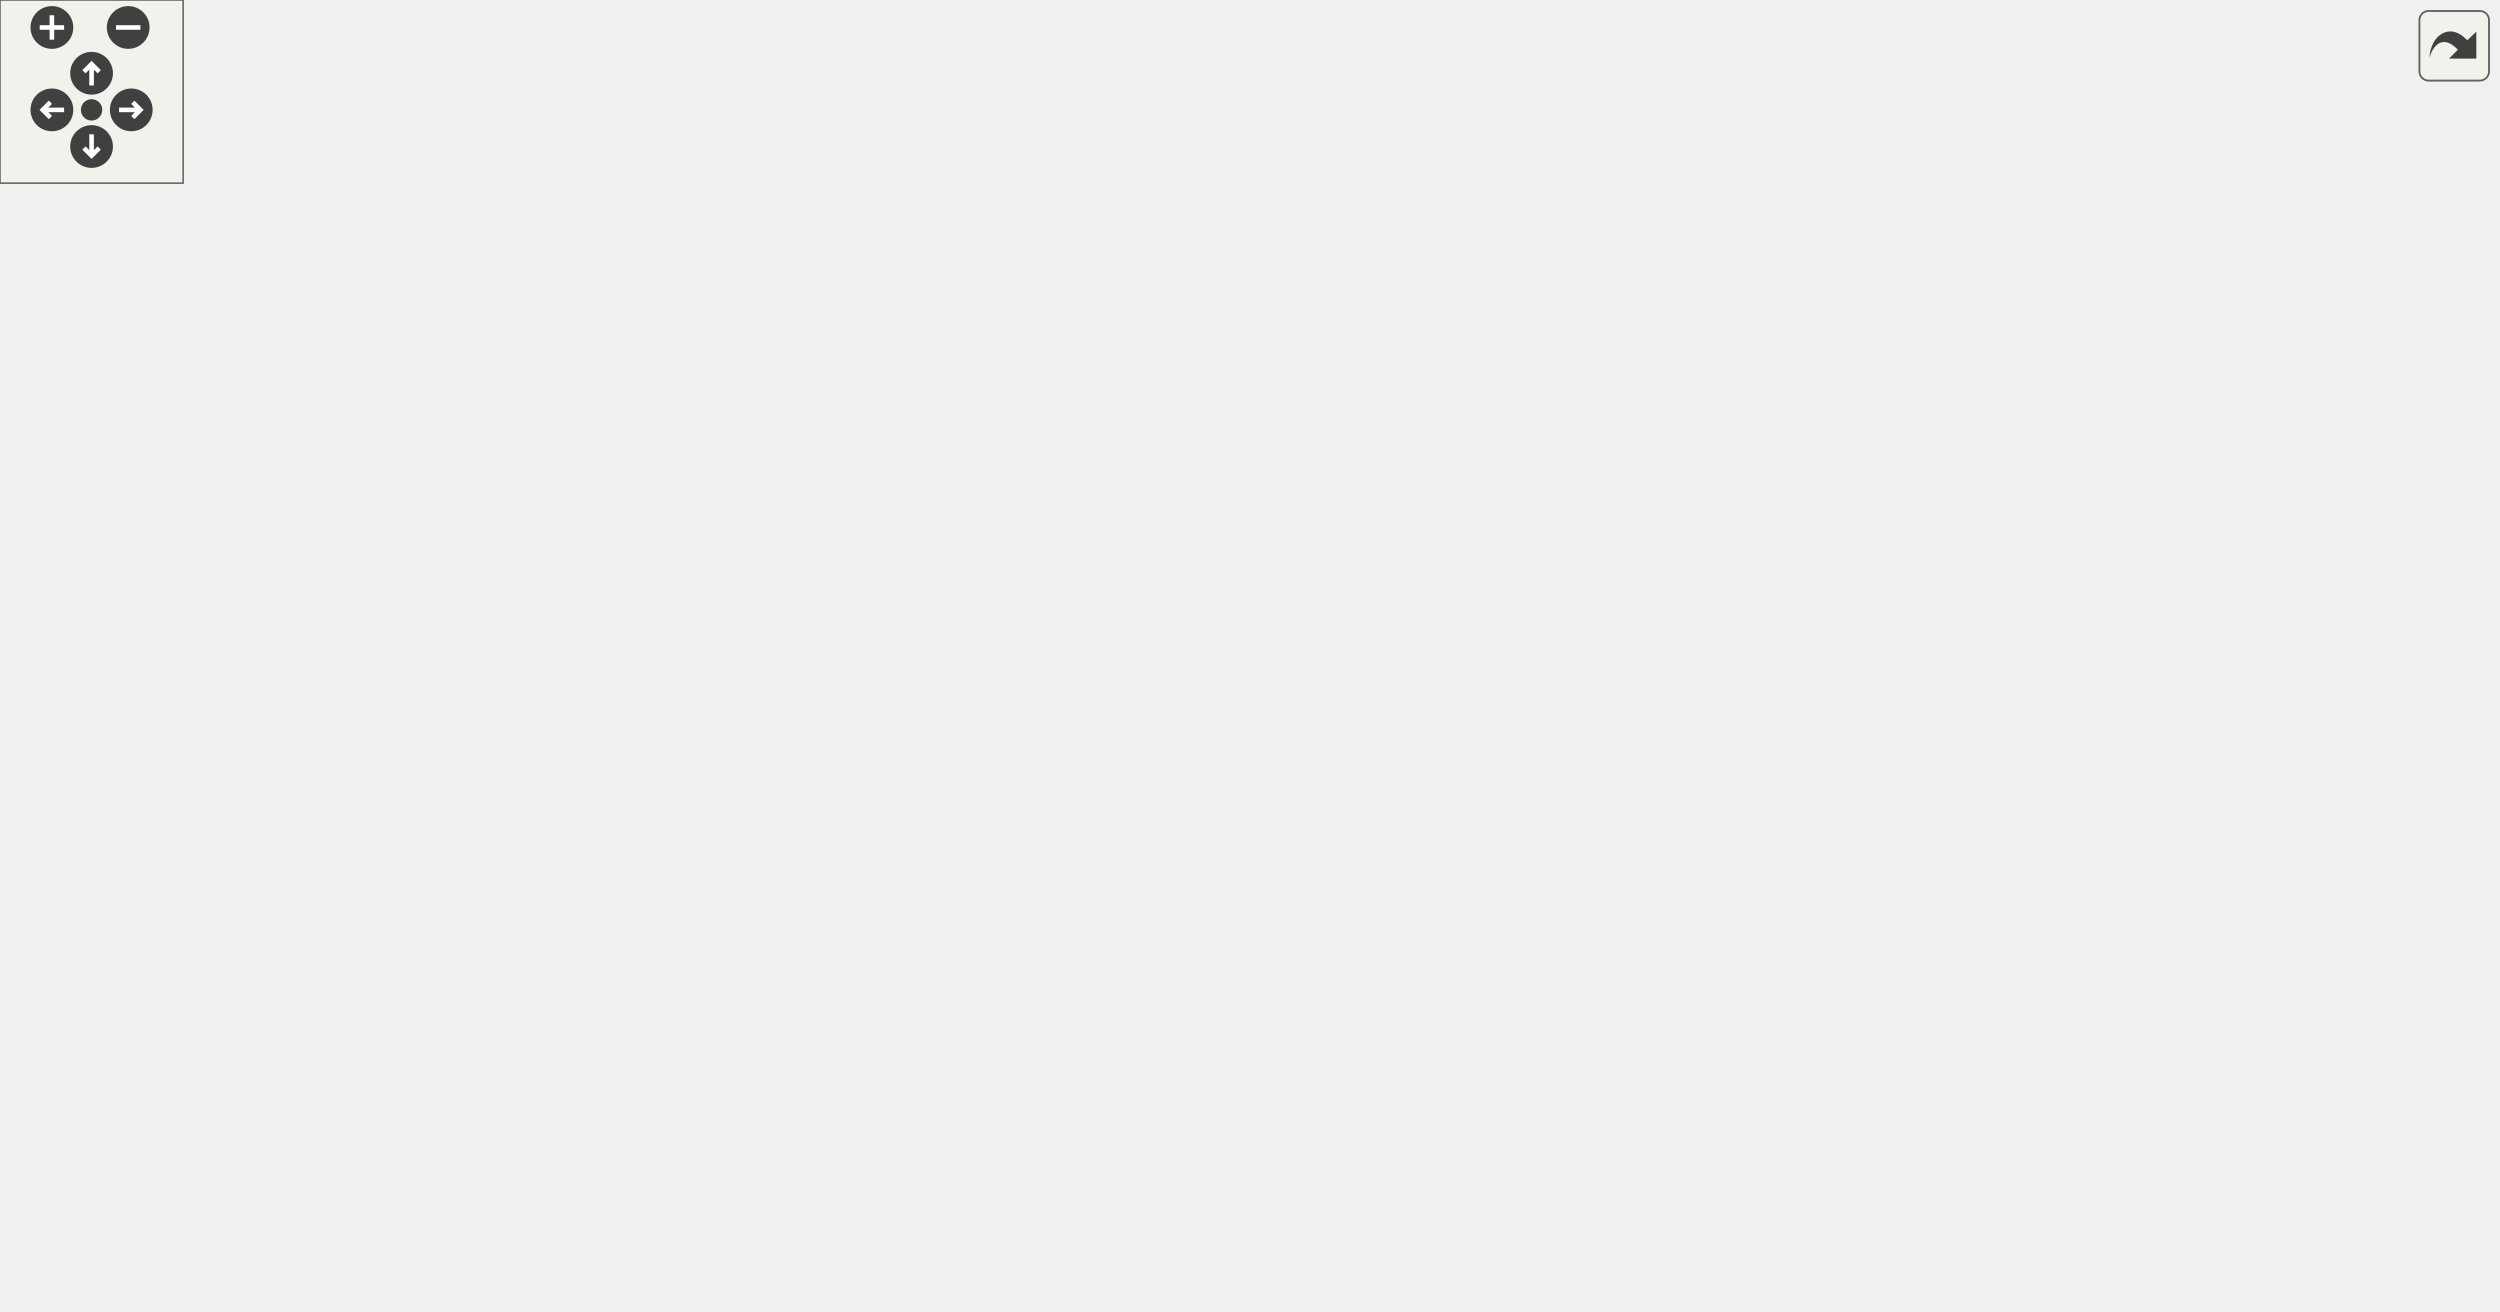
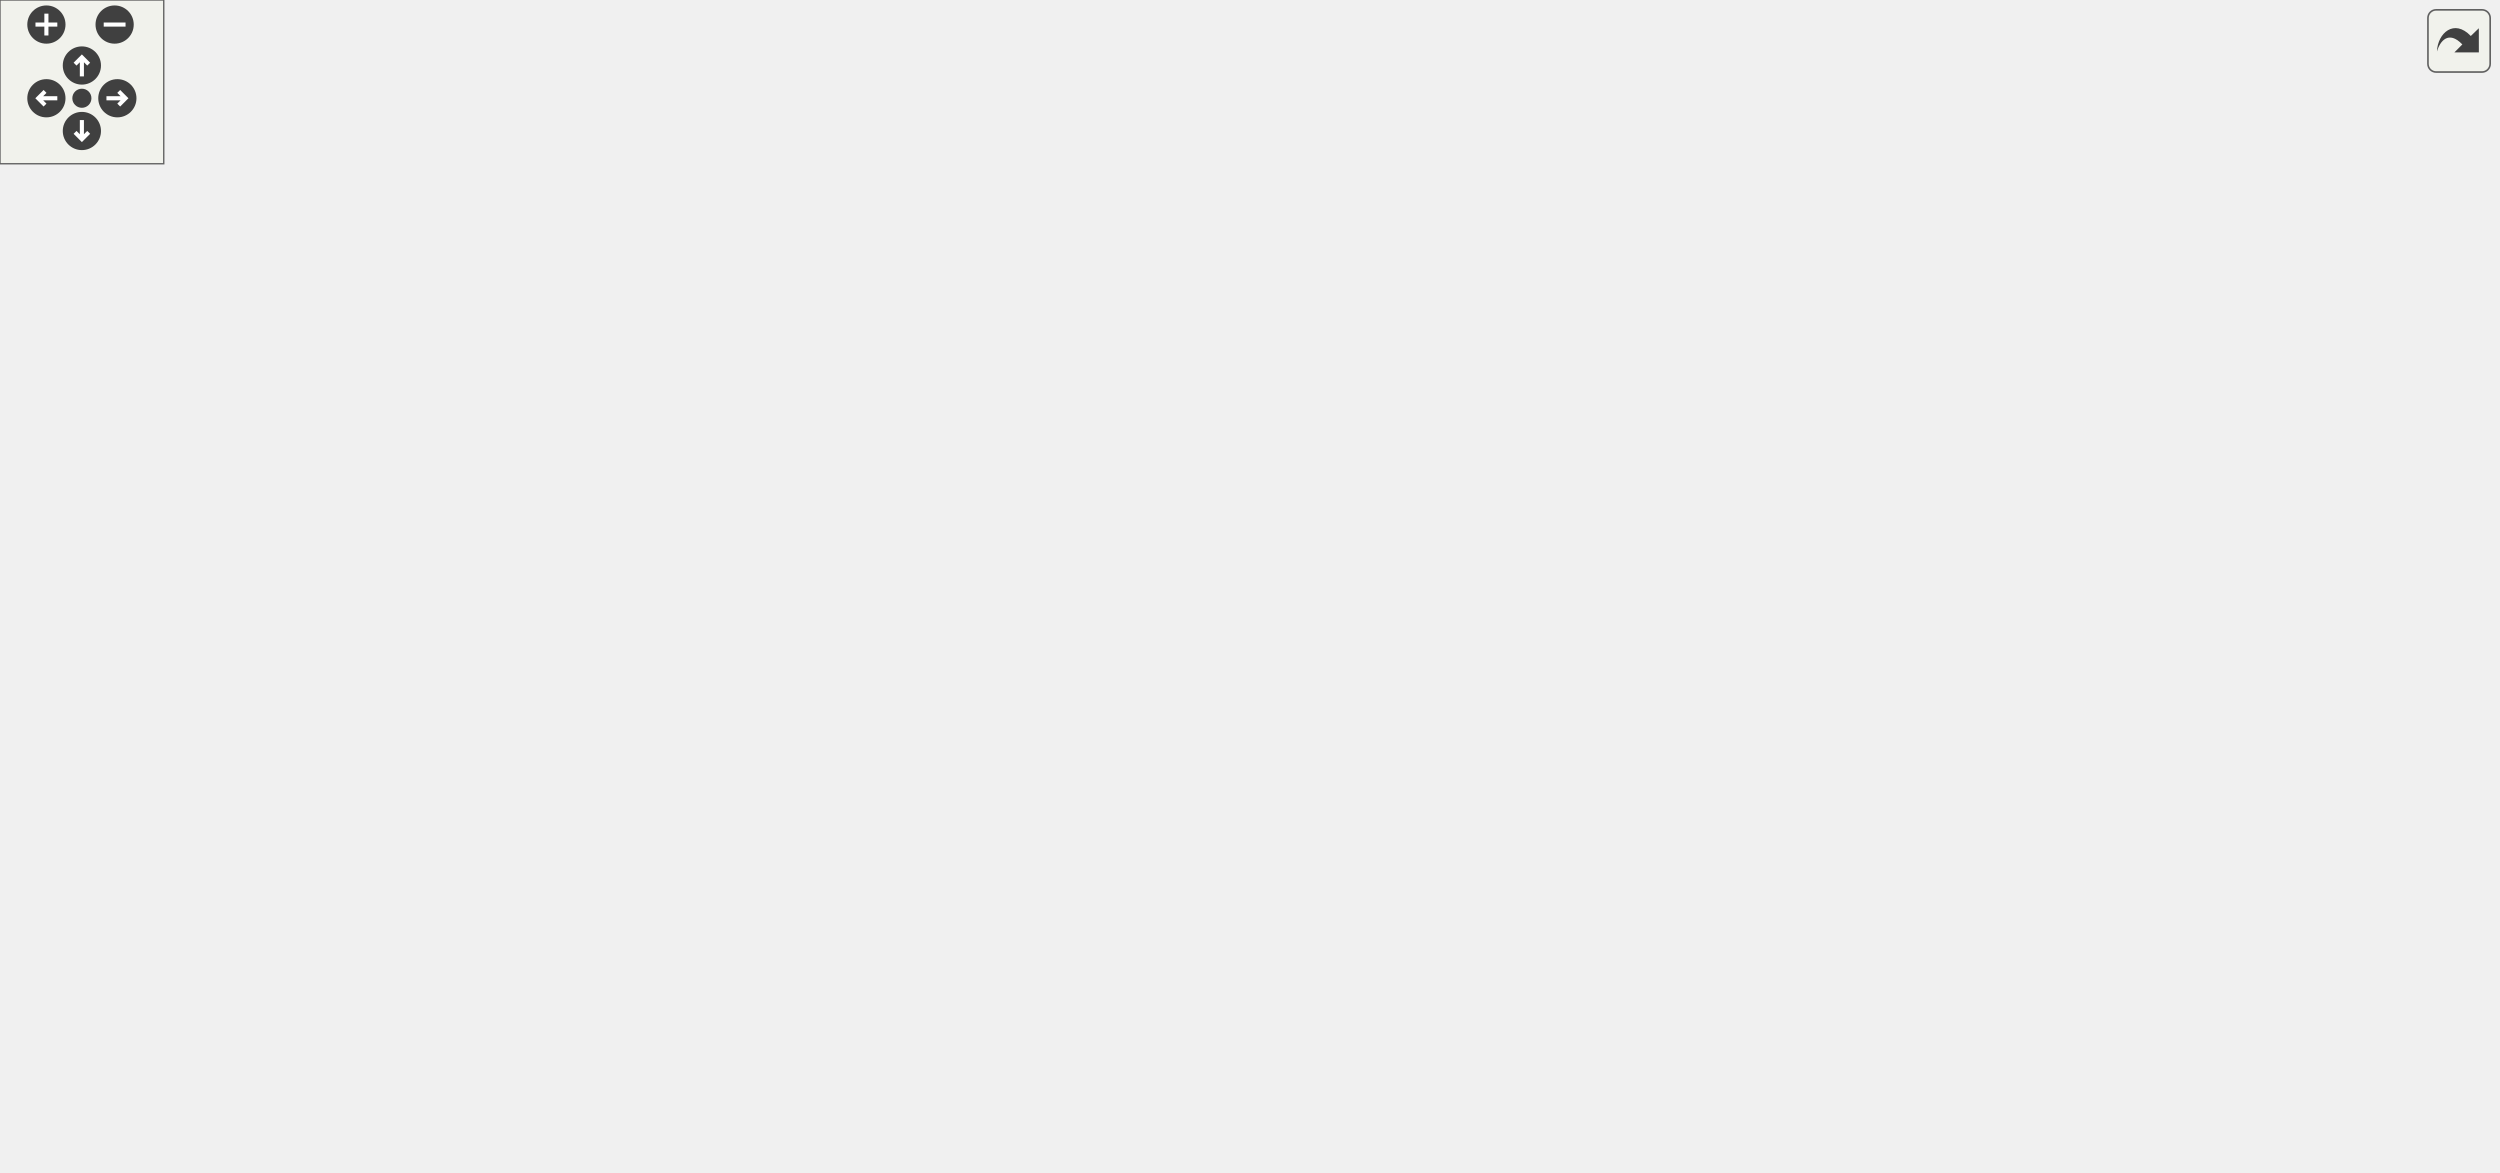
<svg xmlns="http://www.w3.org/2000/svg" xmlns:xlink="http://www.w3.org/1999/xlink" id="main" version="1.1" xml:space="preserve">
  <style type="text/css">
.edge:hover path { stroke: red; }
.edge:hover polygon { stroke: red; fill: red; }
</style>
  <defs>
    <circle id="rim" cx="0" cy="0" r="7" />
    <circle id="rim2" cx="0" cy="0" r="3.5" />
    <g id="zoomPlus">
      <use xlink:href="#rim" fill="#404040">
        <set attributeName="fill" to="#808080" begin="zoomplus.mouseover" end="zoomplus.mouseout" />
      </use>
      <path d="M-4,0h8M0,-4v8" fill="none" stroke="white" stroke-width="1.5" pointer-events="none" />
    </g>
    <g id="zoomMin">
      <use xlink:href="#rim" fill="#404040">
        <set attributeName="fill" to="#808080" begin="zoomminus.mouseover" end="zoomminus.mouseout" />
      </use>
      <path d="M-4,0h8" fill="none" stroke="white" stroke-width="1.5" pointer-events="none" />
    </g>
    <g id="dirArrow">
      <path fill="none" stroke="white" stroke-width="1.5" d="M0,-3.0v7 M-2.5,-0.5L0,-3.0L2.5,-0.5" />
    </g>
    <g id="resetDef">
      <use xlink:href="#rim2" fill="#404040">
        <set attributeName="fill" to="#808080" begin="reset.mouseover" end="reset.mouseout" />
      </use>
    </g>
  </defs>
  <svg id="graph" class="graph">
    <g id="viewport">
      <g id="node1" class="node">
-         <polygon fill="#bfbfbf" stroke="black" points="452,-349 452,-369 518,-369 518,-349 452,-349" />
-         <text text-anchor="middle" x="485" y="-356" font-family="FreeSans" font-size="10.00">Display.cpp</text>
+         <polygon fill="#bfbfbf" stroke="black" points="521,-349 521,-369 587,-369 587,-349 521,-349" />
+         <text text-anchor="middle" x="554" y="-356" font-family="FreeSans" font-size="10.00">Display.cpp</text>
      </g>
      <g id="node3" class="node">
        <a xlink:href="_config_8h.html" target="_top" xlink:title="../Util/Config.h">
-           <polygon fill="none" stroke="black" points="193.5,-291 193.5,-311 270.5,-311 270.5,-291 193.5,-291" />
-           <text text-anchor="middle" x="232" y="-298" font-family="FreeSans" font-size="10.00">../Util/Config.h</text>
+           <polygon fill="none" stroke="black" points="223.5,-291 223.5,-311 300.5,-311 300.5,-291 223.5,-291" />
+           <text text-anchor="middle" x="262" y="-298" font-family="FreeSans" font-size="10.00">../Util/Config.h</text>
        </a>
      </g>
      <g id="edge2" class="edge">
-         <path fill="none" stroke="midnightblue" d="M451.925,-351.418C408.317,-341.42 331.243,-323.751 280.896,-312.209" />
-         <polygon fill="midnightblue" stroke="midnightblue" points="281.42,-308.739 270.89,-309.916 279.855,-315.562 281.42,-308.739" />
-       </g>
-       <g id="node24" class="node">
+         <path fill="none" stroke="midnightblue" d="M520.788,-352.403C469.354,-342.187 370.168,-322.485 310.646,-310.663" />
+         <polygon fill="midnightblue" stroke="midnightblue" points="311.221,-307.208 300.731,-308.693 309.857,-314.074 311.221,-307.208" />
+       </g>
+       <g id="node23" class="node">
        <a xlink:href="_log_8h.html" target="_top" xlink:title="../Util/Log.h">
-           <polygon fill="none" stroke="black" points="602,-291 602,-311 668,-311 668,-291 602,-291" />
-           <text text-anchor="middle" x="635" y="-298" font-family="FreeSans" font-size="10.00">../Util/Log.h</text>
-         </a>
-       </g>
-       <g id="edge24" class="edge">
-         <path fill="none" stroke="midnightblue" d="M511.128,-348.897C535.573,-339.445 572.288,-325.249 599.405,-314.764" />
-         <polygon fill="midnightblue" stroke="midnightblue" points="600.855,-317.955 608.92,-311.084 598.331,-311.426 600.855,-317.955" />
-       </g>
-       <g id="node28" class="node">
+           <polygon fill="none" stroke="black" points="651,-291 651,-311 717,-311 717,-291 651,-291" />
+           <text text-anchor="middle" x="684" y="-298" font-family="FreeSans" font-size="10.00">../Util/Log.h</text>
+         </a>
+       </g>
+       <g id="edge22" class="edge">
+         <path fill="none" stroke="midnightblue" d="M576.644,-348.897C597.488,-339.598 628.623,-325.707 652.004,-315.275" />
+         <polygon fill="midnightblue" stroke="midnightblue" points="653.473,-318.452 661.179,-311.182 650.621,-312.06 653.473,-318.452" />
+       </g>
+       <g id="node27" class="node">
        <a xlink:href="_str_8h.html" target="_top" xlink:title="../Util/Str.h">
-           <polygon fill="none" stroke="black" points="296,-291 296,-311 358,-311 358,-291 296,-291" />
-           <text text-anchor="middle" x="327" y="-298" font-family="FreeSans" font-size="10.00">../Util/Str.h</text>
-         </a>
-       </g>
-       <g id="edge28" class="edge">
-         <path fill="none" stroke="midnightblue" d="M457.479,-348.897C431.616,-339.403 392.717,-325.124 364.119,-314.626" />
-         <polygon fill="midnightblue" stroke="midnightblue" points="365.064,-311.245 354.471,-311.084 362.652,-317.816 365.064,-311.245" />
-       </g>
-       <g id="node31" class="node">
+           <polygon fill="none" stroke="black" points="391,-291 391,-311 453,-311 453,-291 391,-291" />
+           <text text-anchor="middle" x="422" y="-298" font-family="FreeSans" font-size="10.00">../Util/Str.h</text>
+         </a>
+       </g>
+       <g id="edge26" class="edge">
+         <path fill="none" stroke="midnightblue" d="M531.007,-348.897C509.843,-339.598 478.229,-325.707 454.488,-315.275" />
+         <polygon fill="midnightblue" stroke="midnightblue" points="455.735,-312 445.172,-311.182 452.919,-318.409 455.735,-312" />
+       </g>
+       <g id="node30" class="node">
        <a xlink:href="_symbol_8h.html" target="_top" xlink:title="../Util/Symbol.h">
-           <polygon fill="none" stroke="black" points="686,-291 686,-311 768,-311 768,-291 686,-291" />
-           <text text-anchor="middle" x="727" y="-298" font-family="FreeSans" font-size="10.00">../Util/Symbol.h</text>
+           <polygon fill="none" stroke="black" points="735,-291 735,-311 817,-311 817,-291 735,-291" />
+           <text text-anchor="middle" x="776" y="-298" font-family="FreeSans" font-size="10.00">../Util/Symbol.h</text>
+         </a>
+       </g>
+       <g id="edge30" class="edge">
+         <path fill="none" stroke="midnightblue" d="M587.236,-350.317C624.525,-340.574 685.345,-324.685 727.84,-313.582" />
+         <polygon fill="midnightblue" stroke="midnightblue" points="728.895,-316.924 737.686,-311.01 727.126,-310.152 728.895,-316.924" />
+       </g>
+       <g id="node32" class="node">
+         <a xlink:href="_type_case_8h.html" target="_top" xlink:title="TypeCase.h">
+           <polygon fill="none" stroke="black" points="466,-233 466,-253 534,-253 534,-233 466,-233" />
+           <text text-anchor="middle" x="500" y="-240" font-family="FreeSans" font-size="10.00">TypeCase.h</text>
        </a>
      </g>
      <g id="edge32" class="edge">
-         <path fill="none" stroke="midnightblue" d="M518.142,-351.057C558.869,-341.296 628.408,-324.629 675.972,-313.23" />
-         <polygon fill="midnightblue" stroke="midnightblue" points="676.86,-316.616 685.769,-310.882 675.229,-309.809 676.86,-316.616" />
-       </g>
-       <g id="node33" class="node">
-         <a xlink:href="_type_case_8h.html" target="_top" xlink:title="TypeCase.h">
-           <polygon fill="none" stroke="black" points="387,-233 387,-253 455,-253 455,-233 387,-233" />
-           <text text-anchor="middle" x="421" y="-240" font-family="FreeSans" font-size="10.00">TypeCase.h</text>
-         </a>
-       </g>
-       <g id="edge34" class="edge">
-         <path fill="none" stroke="midnightblue" d="M479.32,-348.706C468.572,-329.223 445.11,-286.7 431.446,-261.934" />
-         <polygon fill="midnightblue" stroke="midnightblue" points="434.471,-260.171 426.575,-253.106 428.342,-263.552 434.471,-260.171" />
-       </g>
-       <g id="node50" class="node">
+         <path fill="none" stroke="midnightblue" d="M549.208,-348.706C540.179,-329.31 520.518,-287.076 508.968,-262.264" />
+         <polygon fill="midnightblue" stroke="midnightblue" points="512.098,-260.694 504.704,-253.106 505.752,-263.648 512.098,-260.694" />
+       </g>
+       <g id="node49" class="node">
        <a xlink:href="_display_8h.html" target="_top" xlink:title="Display.h">
-           <polygon fill="none" stroke="black" points="528,-291 528,-311 584,-311 584,-291 528,-291" />
-           <text text-anchor="middle" x="556" y="-298" font-family="FreeSans" font-size="10.00">Display.h</text>
-         </a>
-       </g>
-       <g id="edge54" class="edge">
-         <path fill="none" stroke="midnightblue" d="M497.367,-348.897C507.826,-340.353 523.03,-327.933 535.335,-317.881" />
-         <polygon fill="midnightblue" stroke="midnightblue" points="537.766,-320.415 543.296,-311.378 533.338,-314.994 537.766,-320.415" />
+           <polygon fill="none" stroke="black" points="577,-291 577,-311 633,-311 633,-291 577,-291" />
+           <text text-anchor="middle" x="605" y="-298" font-family="FreeSans" font-size="10.00">Display.h</text>
+         </a>
+       </g>
+       <g id="edge52" class="edge">
+         <path fill="none" stroke="midnightblue" d="M562.884,-348.897C570.107,-340.682 580.482,-328.883 589.127,-319.051" />
+         <polygon fill="midnightblue" stroke="midnightblue" points="591.9,-321.199 595.875,-311.378 586.643,-316.576 591.9,-321.199" />
      </g>
      <g id="node5" class="node">
-         <polygon fill="none" stroke="#bfbfbf" points="-0.5,-175 -0.5,-195 40.5,-195 40.5,-175 -0.5,-175" />
-         <text text-anchor="middle" x="20" y="-182" font-family="FreeSans" font-size="10.00">string</text>
+         <polygon fill="none" stroke="#bfbfbf" points="169,-233 169,-253 225,-253 225,-233 169,-233" />
+         <text text-anchor="middle" x="197" y="-240" font-family="FreeSans" font-size="10.00">basedir.h</text>
      </g>
      <g id="edge4" class="edge">
-         <path fill="none" stroke="midnightblue" d="M228.492,-290.844C222.711,-275.656 209.718,-247.188 189,-232 139.716,-195.87 112.931,-213.473 50.686,-196.164" />
-         <polygon fill="midnightblue" stroke="midnightblue" points="51.395,-192.723 40.812,-193.21 49.389,-199.429 51.395,-192.723" />
+         <path fill="none" stroke="midnightblue" d="M250.678,-290.897C241.195,-282.435 227.451,-270.172 216.244,-260.172" />
+         <polygon fill="midnightblue" stroke="midnightblue" points="218.422,-257.424 208.63,-253.378 213.761,-262.647 218.422,-257.424" />
      </g>
      <g id="node7" class="node">
-         <polygon fill="none" stroke="#bfbfbf" points="124,-233 124,-253 180,-253 180,-233 124,-233" />
-         <text text-anchor="middle" x="152" y="-240" font-family="FreeSans" font-size="10.00">basedir.h</text>
+         <a xlink:href="_o_s_8h.html" target="_top" xlink:title="OS.h">
+           <polygon fill="none" stroke="black" points="243,-233 243,-253 281,-253 281,-233 243,-233" />
+           <text text-anchor="middle" x="262" y="-240" font-family="FreeSans" font-size="10.00">OS.h</text>
+         </a>
      </g>
      <g id="edge6" class="edge">
-         <path fill="none" stroke="midnightblue" d="M218.065,-290.897C205.979,-282.135 188.271,-269.297 174.23,-259.116" />
-         <polygon fill="midnightblue" stroke="midnightblue" points="176.194,-256.218 166.044,-253.182 172.085,-261.885 176.194,-256.218" />
+         <path fill="none" stroke="midnightblue" d="M262,-290.897C262,-283.339 262,-272.748 262,-263.446" />
+         <polygon fill="midnightblue" stroke="midnightblue" points="265.5,-263.378 262,-253.378 258.5,-263.378 265.5,-263.378" />
      </g>
      <g id="node9" class="node">
-         <a xlink:href="_o_s_8h.html" target="_top" xlink:title="OS.h">
-           <polygon fill="none" stroke="black" points="236,-233 236,-253 274,-253 274,-233 236,-233" />
-           <text text-anchor="middle" x="255" y="-240" font-family="FreeSans" font-size="10.00">OS.h</text>
-         </a>
+         <polygon fill="none" stroke="#bfbfbf" points="160,-175 160,-195 202,-195 202,-175 160,-175" />
+         <text text-anchor="middle" x="181" y="-182" font-family="FreeSans" font-size="10.00">locale</text>
      </g>
      <g id="edge8" class="edge">
-         <path fill="none" stroke="midnightblue" d="M236.006,-290.897C239.069,-283.175 243.387,-272.286 247.132,-262.841" />
-         <polygon fill="midnightblue" stroke="midnightblue" points="250.452,-263.964 250.885,-253.378 243.945,-261.383 250.452,-263.964" />
-       </g>
-       <g id="edge14" class="edge">
-         <path fill="none" stroke="midnightblue" d="M235.92,-236.22C231.388,-234.727 226.548,-233.227 222,-232 149.284,-212.386 126.271,-217.511 50.761,-196.211" />
-         <polygon fill="midnightblue" stroke="midnightblue" points="51.354,-192.739 40.776,-193.329 49.413,-199.465 51.354,-192.739" />
+         <path fill="none" stroke="midnightblue" d="M247.891,-232.897C235.654,-224.135 217.724,-211.297 203.507,-201.116" />
+         <polygon fill="midnightblue" stroke="midnightblue" points="205.387,-198.158 195.219,-195.182 201.312,-203.849 205.387,-198.158" />
      </g>
      <g id="node11" class="node">
-         <polygon fill="none" stroke="#bfbfbf" points="180,-175 180,-195 222,-195 222,-175 180,-175" />
-         <text text-anchor="middle" x="201" y="-182" font-family="FreeSans" font-size="10.00">locale</text>
+         <polygon fill="none" stroke="#bfbfbf" points="220,-175 220,-195 250,-195 250,-175 220,-175" />
+         <text text-anchor="middle" x="235" y="-182" font-family="FreeSans" font-size="10.00">set</text>
      </g>
      <g id="edge10" class="edge">
-         <path fill="none" stroke="midnightblue" d="M245.594,-232.897C237.869,-224.6 226.74,-212.646 217.532,-202.757" />
-         <polygon fill="midnightblue" stroke="midnightblue" points="220.038,-200.312 210.662,-195.378 214.914,-205.082 220.038,-200.312" />
+         <path fill="none" stroke="midnightblue" d="M257.297,-232.897C253.664,-225.093 248.525,-214.054 244.096,-204.54" />
+         <polygon fill="midnightblue" stroke="midnightblue" points="247.224,-202.966 239.831,-195.378 240.878,-205.921 247.224,-202.966" />
      </g>
      <g id="node13" class="node">
-         <polygon fill="none" stroke="#bfbfbf" points="240,-175 240,-195 270,-195 270,-175 240,-175" />
-         <text text-anchor="middle" x="255" y="-182" font-family="FreeSans" font-size="10.00">set</text>
+         <polygon fill="none" stroke="#bfbfbf" points="267.5,-175 267.5,-195 308.5,-195 308.5,-175 267.5,-175" />
+         <text text-anchor="middle" x="288" y="-182" font-family="FreeSans" font-size="10.00">string</text>
      </g>
      <g id="edge12" class="edge">
-         <path fill="none" stroke="midnightblue" d="M255,-232.897C255,-225.339 255,-214.748 255,-205.446" />
-         <polygon fill="midnightblue" stroke="midnightblue" points="258.5,-205.378 255,-195.378 251.5,-205.378 258.5,-205.378" />
-       </g>
-       <g id="node16" class="node">
+         <path fill="none" stroke="midnightblue" d="M266.529,-232.897C270.027,-225.093 274.976,-214.054 279.241,-204.54" />
+         <polygon fill="midnightblue" stroke="midnightblue" points="282.451,-205.934 283.348,-195.378 276.064,-203.071 282.451,-205.934" />
+       </g>
+       <g id="node15" class="node">
        <polygon fill="none" stroke="#bfbfbf" points="326,-175 326,-195 370,-195 370,-175 326,-175" />
        <text text-anchor="middle" x="348" y="-182" font-family="FreeSans" font-size="10.00">vector</text>
      </g>
+       <g id="edge14" class="edge">
+         <path fill="none" stroke="midnightblue" d="M276.98,-232.897C290.095,-224.052 309.368,-211.054 324.529,-200.829" />
+         <polygon fill="midnightblue" stroke="midnightblue" points="326.569,-203.675 332.903,-195.182 322.655,-197.871 326.569,-203.675" />
+       </g>
+       <g id="node17" class="node">
+         <polygon fill="none" stroke="#bfbfbf" points="-0.5,-175 -0.5,-195 104.5,-195 104.5,-175 -0.5,-175" />
+         <text text-anchor="middle" x="52" y="-182" font-family="FreeSans" font-size="10.00">boost/filesystem.hpp</text>
+       </g>
      <g id="edge16" class="edge">
-         <path fill="none" stroke="midnightblue" d="M271.199,-232.897C285.514,-223.97 306.614,-210.811 323.077,-200.543" />
-         <polygon fill="midnightblue" stroke="midnightblue" points="325.041,-203.443 331.674,-195.182 321.337,-197.504 325.041,-203.443" />
-       </g>
-       <g id="node18" class="node">
-         <polygon fill="none" stroke="#bfbfbf" points="57.5,-175 57.5,-195 162.5,-195 162.5,-175 57.5,-175" />
-         <text text-anchor="middle" x="110" y="-182" font-family="FreeSans" font-size="10.00">boost/filesystem.hpp</text>
+         <path fill="none" stroke="midnightblue" d="M242.832,-235.115C239.895,-234.01 236.882,-232.934 234,-232 192.005,-218.384 143.57,-206.034 107.229,-197.414" />
+         <polygon fill="midnightblue" stroke="midnightblue" points="107.85,-193.965 97.314,-195.084 106.248,-200.779 107.85,-193.965" />
+       </g>
+       <g id="node19" class="node">
+         <a xlink:href="_m_r___types_8h.html" target="_top" xlink:title="MR_Types.h">
+           <polygon fill="none" stroke="black" points="376.5,-59 376.5,-79 447.5,-79 447.5,-59 376.5,-59" />
+           <text text-anchor="middle" x="412" y="-66" font-family="FreeSans" font-size="10.00">MR_Types.h</text>
+         </a>
      </g>
      <g id="edge18" class="edge">
-         <path fill="none" stroke="midnightblue" d="M235.745,-235.298C212.591,-226.036 173.288,-210.315 144.776,-198.91" />
-         <polygon fill="midnightblue" stroke="midnightblue" points="145.769,-195.538 135.185,-195.074 143.169,-202.037 145.769,-195.538" />
-       </g>
-       <g id="node20" class="node">
-         <a xlink:href="_m_r___types_8h.html" target="_top" xlink:title="MR_Types.h">
-           <polygon fill="none" stroke="black" points="499.5,-59 499.5,-79 570.5,-79 570.5,-59 499.5,-59" />
-           <text text-anchor="middle" x="535" y="-66" font-family="FreeSans" font-size="10.00">MR_Types.h</text>
-         </a>
+         <path fill="none" stroke="midnightblue" d="M242.953,-235.247C211.585,-222.436 152.358,-198.05 151,-196 145.6,-187.849 145.526,-182.102 151,-174 199.334,-102.457 305.366,-79.652 366.367,-72.389" />
+         <polygon fill="midnightblue" stroke="midnightblue" points="366.924,-75.849 376.482,-71.278 366.159,-68.891 366.924,-75.849" />
+       </g>
+       <g id="node21" class="node">
+         <polygon fill="none" stroke="#bfbfbf" points="383,-1 383,-21 441,-21 441,-1 383,-1" />
+         <text text-anchor="middle" x="412" y="-8" font-family="FreeSans" font-size="10.00">inttypes.h</text>
      </g>
      <g id="edge20" class="edge">
-         <path fill="none" stroke="midnightblue" d="M260.516,-232.972C274.289,-208.893 312.662,-147.483 362,-116 400.851,-91.209 452.64,-79.372 489.4,-73.798" />
-         <polygon fill="midnightblue" stroke="midnightblue" points="489.937,-77.257 499.346,-72.387 488.954,-70.327 489.937,-77.257" />
-       </g>
-       <g id="node22" class="node">
-         <polygon fill="none" stroke="#bfbfbf" points="506,-1 506,-21 564,-21 564,-1 506,-1" />
-         <text text-anchor="middle" x="535" y="-8" font-family="FreeSans" font-size="10.00">inttypes.h</text>
-       </g>
-       <g id="edge22" class="edge">
-         <path fill="none" stroke="midnightblue" d="M535,-58.897C535,-51.339 535,-40.748 535,-31.446" />
-         <polygon fill="midnightblue" stroke="midnightblue" points="538.5,-31.378 535,-21.378 531.5,-31.378 538.5,-31.378" />
-       </g>
-       <g id="node26" class="node">
-         <polygon fill="none" stroke="#bfbfbf" points="716.5,-233 716.5,-253 817.5,-253 817.5,-233 716.5,-233" />
-         <text text-anchor="middle" x="767" y="-240" font-family="FreeSans" font-size="10.00">boost/log/trivial.hpp</text>
-       </g>
-       <g id="edge26" class="edge">
-         <path fill="none" stroke="midnightblue" d="M657.993,-290.897C679.157,-281.598 710.771,-267.707 734.512,-257.275" />
-         <polygon fill="midnightblue" stroke="midnightblue" points="736.081,-260.409 743.828,-253.182 733.265,-254 736.081,-260.409" />
-       </g>
-       <g id="edge30" class="edge">
-         <path fill="none" stroke="midnightblue" d="M314.459,-290.897C303.852,-282.353 288.434,-269.933 275.956,-259.881" />
-         <polygon fill="midnightblue" stroke="midnightblue" points="277.866,-256.925 267.883,-253.378 273.474,-262.377 277.866,-256.925" />
-       </g>
-       <g id="node35" class="node">
+         <path fill="none" stroke="midnightblue" d="M412,-58.897C412,-51.339 412,-40.748 412,-31.446" />
+         <polygon fill="midnightblue" stroke="midnightblue" points="415.5,-31.378 412,-21.378 408.5,-31.378 415.5,-31.378" />
+       </g>
+       <g id="node25" class="node">
+         <polygon fill="none" stroke="#bfbfbf" points="813.5,-233 813.5,-253 914.5,-253 914.5,-233 813.5,-233" />
+         <text text-anchor="middle" x="864" y="-240" font-family="FreeSans" font-size="10.00">boost/log/trivial.hpp</text>
+       </g>
+       <g id="edge24" class="edge">
+         <path fill="none" stroke="midnightblue" d="M715.354,-290.897C745.203,-281.279 790.296,-266.749 822.987,-256.215" />
+         <polygon fill="midnightblue" stroke="midnightblue" points="824.26,-259.483 832.704,-253.084 822.113,-252.82 824.26,-259.483" />
+       </g>
+       <g id="edge28" class="edge">
+         <path fill="none" stroke="midnightblue" d="M394.13,-290.897C365.137,-280.387 319.965,-264.012 290.677,-253.395" />
+         <polygon fill="midnightblue" stroke="midnightblue" points="291.626,-250.017 281.032,-249.899 289.24,-256.598 291.626,-250.017" />
+       </g>
+       <g id="node34" class="node">
        <polygon fill="none" stroke="#bfbfbf" points="387.5,-175 387.5,-195 458.5,-195 458.5,-175 387.5,-175" />
        <text text-anchor="middle" x="423" y="-182" font-family="FreeSans" font-size="10.00">SDL2/SDL.h</text>
      </g>
+       <g id="edge34" class="edge">
+         <path fill="none" stroke="midnightblue" d="M486.588,-232.897C475.065,-224.218 458.232,-211.538 444.779,-201.405" />
+         <polygon fill="midnightblue" stroke="midnightblue" points="446.61,-198.403 436.517,-195.182 442.399,-203.994 446.61,-198.403" />
+       </g>
+       <g id="node36" class="node">
+         <a xlink:href="_color_8h.html" target="_top" xlink:title="Color.h">
+           <polygon fill="none" stroke="black" points="475.5,-175 475.5,-195 522.5,-195 522.5,-175 475.5,-175" />
+           <text text-anchor="middle" x="499" y="-182" font-family="FreeSans" font-size="10.00">Color.h</text>
+         </a>
+       </g>
      <g id="edge36" class="edge">
-         <path fill="none" stroke="midnightblue" d="M421.348,-232.897C421.609,-225.339 421.974,-214.748 422.295,-205.446" />
-         <polygon fill="midnightblue" stroke="midnightblue" points="425.795,-205.492 422.642,-195.378 418.8,-205.251 425.795,-205.492" />
-       </g>
-       <g id="node37" class="node">
-         <a xlink:href="_color_8h.html" target="_top" xlink:title="Color.h">
-           <polygon fill="none" stroke="black" points="545.5,-175 545.5,-195 592.5,-195 592.5,-175 545.5,-175" />
-           <text text-anchor="middle" x="569" y="-182" font-family="FreeSans" font-size="10.00">Color.h</text>
-         </a>
+         <path fill="none" stroke="midnightblue" d="M499.826,-232.897C499.696,-225.339 499.513,-214.748 499.353,-205.446" />
+         <polygon fill="midnightblue" stroke="midnightblue" points="502.851,-205.316 499.179,-195.378 495.852,-205.436 502.851,-205.316" />
+       </g>
+       <g id="node44" class="node">
+         <a xlink:href="_ui_font_8h.html" target="_top" xlink:title="UiFont.h">
+           <polygon fill="none" stroke="black" points="539.5,-175 539.5,-195 592.5,-195 592.5,-175 539.5,-175" />
+           <text text-anchor="middle" x="566" y="-182" font-family="FreeSans" font-size="10.00">UiFont.h</text>
+         </a>
+       </g>
+       <g id="edge46" class="edge">
+         <path fill="none" stroke="midnightblue" d="M511.496,-232.897C521.125,-224.435 535.081,-212.172 546.46,-202.172" />
+         <polygon fill="midnightblue" stroke="midnightblue" points="548.99,-204.608 554.191,-195.378 544.369,-199.35 548.99,-204.608" />
+       </g>
+       <g id="edge40" class="edge">
+         <path fill="none" stroke="midnightblue" d="M475.275,-176.708C472.492,-175.775 469.687,-174.855 467,-174 412.719,-156.737 378.155,-183.584 344,-138 328.708,-117.591 355.387,-97.152 379.682,-83.878" />
+         <polygon fill="midnightblue" stroke="midnightblue" points="381.519,-86.868 388.785,-79.157 378.296,-80.655 381.519,-86.868" />
+       </g>
+       <g id="node38" class="node">
+         <polygon fill="none" stroke="#bfbfbf" points="352.5,-117 352.5,-137 441.5,-137 441.5,-117 352.5,-117" />
+         <text text-anchor="middle" x="397" y="-124" font-family="FreeSans" font-size="10.00">boost/format.hpp</text>
      </g>
      <g id="edge38" class="edge">
-         <path fill="none" stroke="midnightblue" d="M446.78,-232.897C471.563,-223.185 509.127,-208.464 536.066,-197.906" />
-         <polygon fill="midnightblue" stroke="midnightblue" points="537.434,-201.13 545.467,-194.222 534.88,-194.612 537.434,-201.13" />
-       </g>
-       <g id="node45" class="node">
-         <a xlink:href="_ui_font_8h.html" target="_top" xlink:title="UiFont.h">
-           <polygon fill="none" stroke="black" points="475.5,-175 475.5,-195 528.5,-195 528.5,-175 475.5,-175" />
-           <text text-anchor="middle" x="502" y="-182" font-family="FreeSans" font-size="10.00">UiFont.h</text>
+         <path fill="none" stroke="midnightblue" d="M481.233,-174.897C465.388,-165.887 441.962,-152.567 423.834,-142.259" />
+         <polygon fill="midnightblue" stroke="midnightblue" points="425.329,-139.082 414.906,-137.182 421.869,-145.167 425.329,-139.082" />
+       </g>
+       <g id="node41" class="node">
+         <a xlink:href="_sel_fmt_8h.html" target="_top" xlink:title="../Util/SelFmt.h">
+           <polygon fill="none" stroke="black" points="458.5,-117 458.5,-137 539.5,-137 539.5,-117 458.5,-117" />
+           <text text-anchor="middle" x="499" y="-124" font-family="FreeSans" font-size="10.00">../Util/SelFmt.h</text>
+         </a>
+       </g>
+       <g id="edge42" class="edge">
+         <path fill="none" stroke="midnightblue" d="M499,-174.897C499,-167.339 499,-156.748 499,-147.446" />
+         <polygon fill="midnightblue" stroke="midnightblue" points="502.5,-147.378 499,-137.378 495.5,-147.378 502.5,-147.378" />
+       </g>
+       <g id="edge44" class="edge">
+         <path fill="none" stroke="midnightblue" d="M483.846,-116.897C470.579,-108.052 451.081,-95.054 435.744,-84.829" />
+         <polygon fill="midnightblue" stroke="midnightblue" points="437.534,-81.817 427.272,-79.182 433.652,-87.641 437.534,-81.817" />
+       </g>
+       <g id="edge50" class="edge">
+         <path fill="none" stroke="midnightblue" d="M554.329,-174.897C544.555,-166.435 530.388,-154.172 518.837,-144.172" />
+         <polygon fill="midnightblue" stroke="midnightblue" points="520.839,-141.276 510.988,-137.378 516.258,-146.569 520.839,-141.276" />
+       </g>
+       <g id="node46" class="node">
+         <a xlink:href="_hash_8h.html" target="_top" xlink:title="../Util/Hash.h">
+           <polygon fill="none" stroke="black" points="556.5,-117 556.5,-137 629.5,-137 629.5,-117 556.5,-117" />
+           <text text-anchor="middle" x="593" y="-124" font-family="FreeSans" font-size="10.00">../Util/Hash.h</text>
        </a>
      </g>
      <g id="edge48" class="edge">
-         <path fill="none" stroke="midnightblue" d="M435.109,-232.897C447.346,-224.135 465.276,-211.297 479.493,-201.116" />
-         <polygon fill="midnightblue" stroke="midnightblue" points="481.688,-203.849 487.781,-195.182 477.613,-198.158 481.688,-203.849" />
-       </g>
-       <g id="edge42" class="edge">
-         <path fill="none" stroke="midnightblue" d="M566.296,-174.676C562.722,-161.153 556.158,-136.724 550,-116 547.324,-106.994 544.188,-97.077 541.476,-88.683" />
-         <polygon fill="midnightblue" stroke="midnightblue" points="544.763,-87.472 538.336,-79.049 538.107,-89.641 544.763,-87.472" />
-       </g>
-       <g id="node39" class="node">
-         <polygon fill="none" stroke="#bfbfbf" points="596.5,-117 596.5,-137 685.5,-137 685.5,-117 596.5,-117" />
-         <text text-anchor="middle" x="641" y="-124" font-family="FreeSans" font-size="10.00">boost/format.hpp</text>
-       </g>
-       <g id="edge40" class="edge">
-         <path fill="none" stroke="midnightblue" d="M581.541,-174.897C592.148,-166.353 607.566,-153.933 620.044,-143.881" />
-         <polygon fill="midnightblue" stroke="midnightblue" points="622.526,-146.377 628.117,-137.378 618.134,-140.925 622.526,-146.377" />
-       </g>
-       <g id="node42" class="node">
-         <a xlink:href="_sel_fmt_8h.html" target="_top" xlink:title="../Util/SelFmt.h">
-           <polygon fill="none" stroke="black" points="460.5,-117 460.5,-137 541.5,-137 541.5,-117 460.5,-117" />
-           <text text-anchor="middle" x="501" y="-124" font-family="FreeSans" font-size="10.00">../Util/SelFmt.h</text>
-         </a>
-       </g>
-       <g id="edge44" class="edge">
-         <path fill="none" stroke="midnightblue" d="M557.155,-174.897C547.138,-166.353 532.577,-153.933 520.792,-143.881" />
-         <polygon fill="midnightblue" stroke="midnightblue" points="523.047,-141.204 513.167,-137.378 518.504,-146.53 523.047,-141.204" />
-       </g>
-       <g id="edge46" class="edge">
-         <path fill="none" stroke="midnightblue" d="M506.922,-116.897C511.546,-109.01 518.105,-97.821 523.721,-88.24" />
-         <polygon fill="midnightblue" stroke="midnightblue" points="526.879,-89.775 528.917,-79.378 520.84,-86.235 526.879,-89.775" />
-       </g>
-       <g id="edge52" class="edge">
-         <path fill="none" stroke="midnightblue" d="M501.826,-174.897C501.696,-167.339 501.513,-156.748 501.353,-147.446" />
-         <polygon fill="midnightblue" stroke="midnightblue" points="504.851,-147.316 501.179,-137.378 497.852,-147.436 504.851,-147.316" />
-       </g>
-       <g id="node47" class="node">
-         <a xlink:href="_hash_8h.html" target="_top" xlink:title="../Util/Hash.h">
-           <polygon fill="none" stroke="black" points="370.5,-117 370.5,-137 443.5,-137 443.5,-117 370.5,-117" />
-           <text text-anchor="middle" x="407" y="-124" font-family="FreeSans" font-size="10.00">../Util/Hash.h</text>
-         </a>
-       </g>
-       <g id="edge50" class="edge">
-         <path fill="none" stroke="midnightblue" d="M485.452,-174.897C470.83,-165.97 449.276,-152.811 432.459,-142.543" />
-         <polygon fill="midnightblue" stroke="midnightblue" points="434.036,-139.405 423.677,-137.182 430.388,-145.38 434.036,-139.405" />
-       </g>
-       <g id="node52" class="node">
+         <path fill="none" stroke="midnightblue" d="M570.703,-174.897C574.336,-167.093 579.475,-156.054 583.904,-146.54" />
+         <polygon fill="midnightblue" stroke="midnightblue" points="587.122,-147.921 588.169,-137.378 580.776,-144.966 587.122,-147.921" />
+       </g>
+       <g id="node51" class="node">
        <a xlink:href="_vec_8h.html" target="_top" xlink:title="../Vec.h">
-           <polygon fill="none" stroke="black" points="611.5,-175 611.5,-195 660.5,-195 660.5,-175 611.5,-175" />
-           <text text-anchor="middle" x="636" y="-182" font-family="FreeSans" font-size="10.00">../Vec.h</text>
+           <polygon fill="none" stroke="black" points="609.5,-175 609.5,-195 658.5,-195 658.5,-175 609.5,-175" />
+           <text text-anchor="middle" x="634" y="-182" font-family="FreeSans" font-size="10.00">../Vec.h</text>
+         </a>
+       </g>
+       <g id="edge54" class="edge">
+         <path fill="none" stroke="midnightblue" d="M607.574,-290.706C612.379,-271.482 622.794,-229.825 629.018,-204.929" />
+         <polygon fill="midnightblue" stroke="midnightblue" points="632.444,-205.656 631.474,-195.106 625.653,-203.958 632.444,-205.656" />
+       </g>
+       <g id="node53" class="node">
+         <a xlink:href="_styles_8h.html" target="_top" xlink:title="Styles.h">
+           <polygon fill="none" stroke="black" points="552.5,-233 552.5,-253 603.5,-253 603.5,-233 552.5,-233" />
+           <text text-anchor="middle" x="578" y="-240" font-family="FreeSans" font-size="10.00">Styles.h</text>
        </a>
      </g>
      <g id="edge56" class="edge">
-         <path fill="none" stroke="midnightblue" d="M584.079,-291.318C601.034,-283.898 621.358,-271.858 632,-254 640.713,-239.379 640.999,-219.777 639.521,-205.203" />
-         <polygon fill="midnightblue" stroke="midnightblue" points="642.976,-204.639 638.157,-195.203 636.041,-205.585 642.976,-204.639" />
-       </g>
-       <g id="node54" class="node">
-         <a xlink:href="_styles_8h.html" target="_top" xlink:title="Styles.h">
-           <polygon fill="none" stroke="black" points="572.5,-233 572.5,-253 623.5,-253 623.5,-233 572.5,-233" />
-           <text text-anchor="middle" x="598" y="-240" font-family="FreeSans" font-size="10.00">Styles.h</text>
-         </a>
+         <path fill="none" stroke="midnightblue" d="M600.297,-290.897C596.664,-283.093 591.525,-272.054 587.096,-262.54" />
+         <polygon fill="midnightblue" stroke="midnightblue" points="590.224,-260.966 582.831,-253.378 583.878,-263.921 590.224,-260.966" />
+       </g>
+       <g id="node58" class="node">
+         <a xlink:href="_ui_layout_flags_8h.html" target="_top" xlink:title="UiLayoutFlags.h">
+           <polygon fill="none" stroke="black" points="646.5,-117 646.5,-137 733.5,-137 733.5,-117 646.5,-117" />
+           <text text-anchor="middle" x="690" y="-124" font-family="FreeSans" font-size="10.00">UiLayoutFlags.h</text>
+         </a>
+       </g>
+       <g id="edge64" class="edge">
+         <path fill="none" stroke="midnightblue" d="M611.029,-290.927C616.713,-281.418 625.462,-266.756 633,-254 648.202,-228.276 654.653,-223.21 667,-196 674.246,-180.031 680.399,-161.082 684.512,-147.086" />
+         <polygon fill="midnightblue" stroke="midnightblue" points="687.991,-147.65 687.356,-137.074 681.257,-145.738 687.991,-147.65" />
+       </g>
+       <g id="node61" class="node">
+         <a xlink:href="_view_attacher_8h.html" target="_top" xlink:title="ViewAttacher.h">
+           <polygon fill="none" stroke="black" points="713.5,-233 713.5,-253 796.5,-253 796.5,-233 713.5,-233" />
+           <text text-anchor="middle" x="755" y="-240" font-family="FreeSans" font-size="10.00">ViewAttacher.h</text>
+         </a>
+       </g>
+       <g id="edge68" class="edge">
+         <path fill="none" stroke="midnightblue" d="M631.128,-290.897C655.573,-281.445 692.288,-267.249 719.405,-256.764" />
+         <polygon fill="midnightblue" stroke="midnightblue" points="720.855,-259.955 728.92,-253.084 718.331,-253.426 720.855,-259.955" />
+       </g>
+       <g id="edge62" class="edge">
+         <path fill="none" stroke="midnightblue" d="M564.239,-232.897C552.305,-224.135 534.818,-211.297 520.952,-201.116" />
+         <polygon fill="midnightblue" stroke="midnightblue" points="523,-198.278 512.868,-195.182 518.858,-203.921 523,-198.278" />
+       </g>
+       <g id="edge60" class="edge">
+         <path fill="none" stroke="midnightblue" d="M575.91,-232.897C574.346,-225.339 572.155,-214.748 570.23,-205.446" />
+         <polygon fill="midnightblue" stroke="midnightblue" points="573.601,-204.461 568.147,-195.378 566.746,-205.879 573.601,-204.461" />
      </g>
      <g id="edge58" class="edge">
-         <path fill="none" stroke="midnightblue" d="M563.316,-290.897C569.146,-282.846 577.468,-271.353 584.5,-261.643" />
-         <polygon fill="midnightblue" stroke="midnightblue" points="587.455,-263.53 590.485,-253.378 581.785,-259.424 587.455,-263.53" />
-       </g>
-       <g id="node59" class="node">
-         <a xlink:href="_ui_layout_flags_8h.html" target="_top" xlink:title="UiLayoutFlags.h">
-           <polygon fill="none" stroke="black" points="702.5,-117 702.5,-137 789.5,-137 789.5,-117 702.5,-117" />
-           <text text-anchor="middle" x="746" y="-124" font-family="FreeSans" font-size="10.00">UiLayoutFlags.h</text>
-         </a>
+         <path fill="none" stroke="midnightblue" d="M587.754,-232.897C595.766,-224.6 607.307,-212.646 616.855,-202.757" />
+         <polygon fill="midnightblue" stroke="midnightblue" points="619.552,-205.003 623.98,-195.378 614.516,-200.141 619.552,-205.003" />
      </g>
      <g id="edge66" class="edge">
-         <path fill="none" stroke="midnightblue" d="M583.563,-290.936C603.16,-282.903 629.38,-270.3 649,-254 687.202,-222.262 719.409,-172.809 735.324,-145.937" />
-         <polygon fill="midnightblue" stroke="midnightblue" points="738.441,-147.539 740.432,-137.133 732.386,-144.026 738.441,-147.539" />
-       </g>
-       <g id="node62" class="node">
-         <a xlink:href="_view_attacher_8h.html" target="_top" xlink:title="ViewAttacher.h">
-           <polygon fill="none" stroke="black" points="472.5,-233 472.5,-253 555.5,-253 555.5,-233 472.5,-233" />
-           <text text-anchor="middle" x="514" y="-240" font-family="FreeSans" font-size="10.00">ViewAttacher.h</text>
-         </a>
-       </g>
-       <g id="edge70" class="edge">
-         <path fill="none" stroke="midnightblue" d="M548.684,-290.897C542.854,-282.846 534.532,-271.353 527.5,-261.643" />
-         <polygon fill="midnightblue" stroke="midnightblue" points="530.215,-259.424 521.515,-253.378 524.545,-263.53 530.215,-259.424" />
-       </g>
-       <g id="edge64" class="edge">
-         <path fill="none" stroke="midnightblue" d="M592.949,-232.897C589.046,-225.093 583.527,-214.054 578.77,-204.54" />
-         <polygon fill="midnightblue" stroke="midnightblue" points="581.791,-202.757 574.189,-195.378 575.53,-205.887 581.791,-202.757" />
-       </g>
-       <g id="edge62" class="edge">
-         <path fill="none" stroke="midnightblue" d="M581.278,-232.897C566.502,-223.97 544.721,-210.811 527.726,-200.543" />
-         <polygon fill="midnightblue" stroke="midnightblue" points="529.221,-197.357 518.852,-195.182 525.602,-203.349 529.221,-197.357" />
-       </g>
-       <g id="edge60" class="edge">
-         <path fill="none" stroke="midnightblue" d="M604.619,-232.897C609.84,-224.928 617.27,-213.587 623.59,-203.941" />
-         <polygon fill="midnightblue" stroke="midnightblue" points="626.648,-205.66 629.201,-195.378 620.793,-201.824 626.648,-205.66" />
-       </g>
-       <g id="edge68" class="edge">
-         <path fill="none" stroke="midnightblue" d="M709.247,-116.897C673.479,-107.065 619.039,-92.101 580.543,-81.519" />
-         <polygon fill="midnightblue" stroke="midnightblue" points="581.199,-78.07 570.629,-78.794 579.344,-84.819 581.199,-78.07" />
+         <path fill="none" stroke="midnightblue" d="M646.31,-117.746C643.498,-117.154 640.709,-116.568 638,-116 575.464,-102.883 503.159,-87.874 457.512,-78.417" />
+         <polygon fill="midnightblue" stroke="midnightblue" points="458.13,-74.971 447.628,-76.37 456.71,-81.826 458.13,-74.971" />
      </g>
    </g>
  </svg>
  <g id="navigator" transform="translate(0 0)" fill="#404254">
    <rect fill="#f2f5e9" fill-opacity="0.5" stroke="#606060" stroke-width=".5" x="0" y="0" width="60" height="60" />
    <use id="zoomplus" xlink:href="#zoomPlus" x="17" y="9" />
    <use id="zoomminus" xlink:href="#zoomMin" x="42" y="9" />
    <use id="reset" xlink:href="#resetDef" x="30" y="36" />
    <g id="arrowUp" xlink:href="#dirArrow" transform="translate(30 24)">
      <use xlink:href="#rim" fill="#404040">
        <set attributeName="fill" to="#808080" begin="arrowUp.mouseover" end="arrowUp.mouseout" />
      </use>
      <path fill="none" stroke="white" stroke-width="1.5" d="M0,-3.0v7 M-2.5,-0.5L0,-3.0L2.5,-0.5" />
    </g>
    <g id="arrowRight" xlink:href="#dirArrow" transform="rotate(90) translate(36 -43)">
      <use xlink:href="#rim" fill="#404040">
        <set attributeName="fill" to="#808080" begin="arrowRight.mouseover" end="arrowRight.mouseout" />
      </use>
      <path fill="none" stroke="white" stroke-width="1.5" d="M0,-3.0v7 M-2.5,-0.5L0,-3.0L2.5,-0.5" />
    </g>
    <g id="arrowDown" xlink:href="#dirArrow" transform="rotate(180) translate(-30 -48)">
      <use xlink:href="#rim" fill="#404040">
        <set attributeName="fill" to="#808080" begin="arrowDown.mouseover" end="arrowDown.mouseout" />
      </use>
      <path fill="none" stroke="white" stroke-width="1.5" d="M0,-3.0v7 M-2.5,-0.5L0,-3.0L2.5,-0.5" />
    </g>
    <g id="arrowLeft" xlink:href="#dirArrow" transform="rotate(270) translate(-36 17)">
      <use xlink:href="#rim" fill="#404040">
        <set attributeName="fill" to="#808080" begin="arrowLeft.mouseover" end="arrowLeft.mouseout" />
      </use>
      <path fill="none" stroke="white" stroke-width="1.5" d="M0,-3.0v7 M-2.5,-0.5L0,-3.0L2.5,-0.5" />
    </g>
  </g>
  <svg viewBox="0 0 15 15" width="100%" height="30px" preserveAspectRatio="xMaxYMin meet">
    <g id="arrow_out" transform="scale(0.3 0.3)">
      <a xlink:href="_display_8cpp__incl_org.svg" target="_base">
        <rect id="button" ry="5" rx="5" y="6" x="6" height="38" width="38" fill="#f2f5e9" fill-opacity="0.5" stroke="#606060" stroke-width="1.0" />
        <path id="arrow" d="M 11.5,31.437 C 11.94,20.098 22.043,11.323 32.159,21.979 L 37.069,17.246 C 37.069,17.246 37.088,32 37.088,32 L 22.16,31.978 C 22.16,31.978 26.998,27.14 26.998,27.14 C 18.529,18.264 13.292,25.23 11.5,31.437 z" style="fill:#404040;" />
      </a>
    </g>
  </svg>
</svg>
